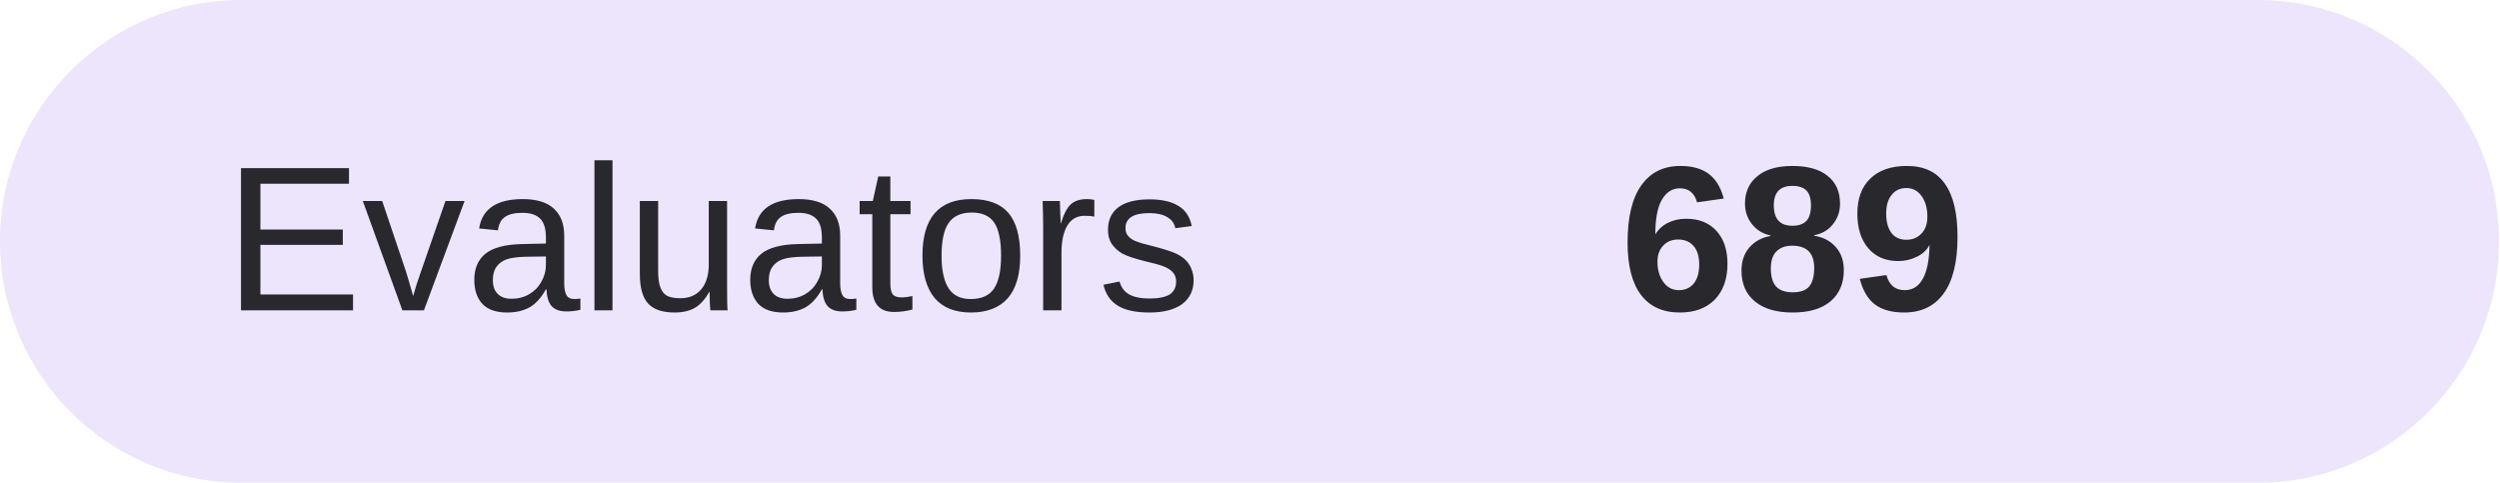
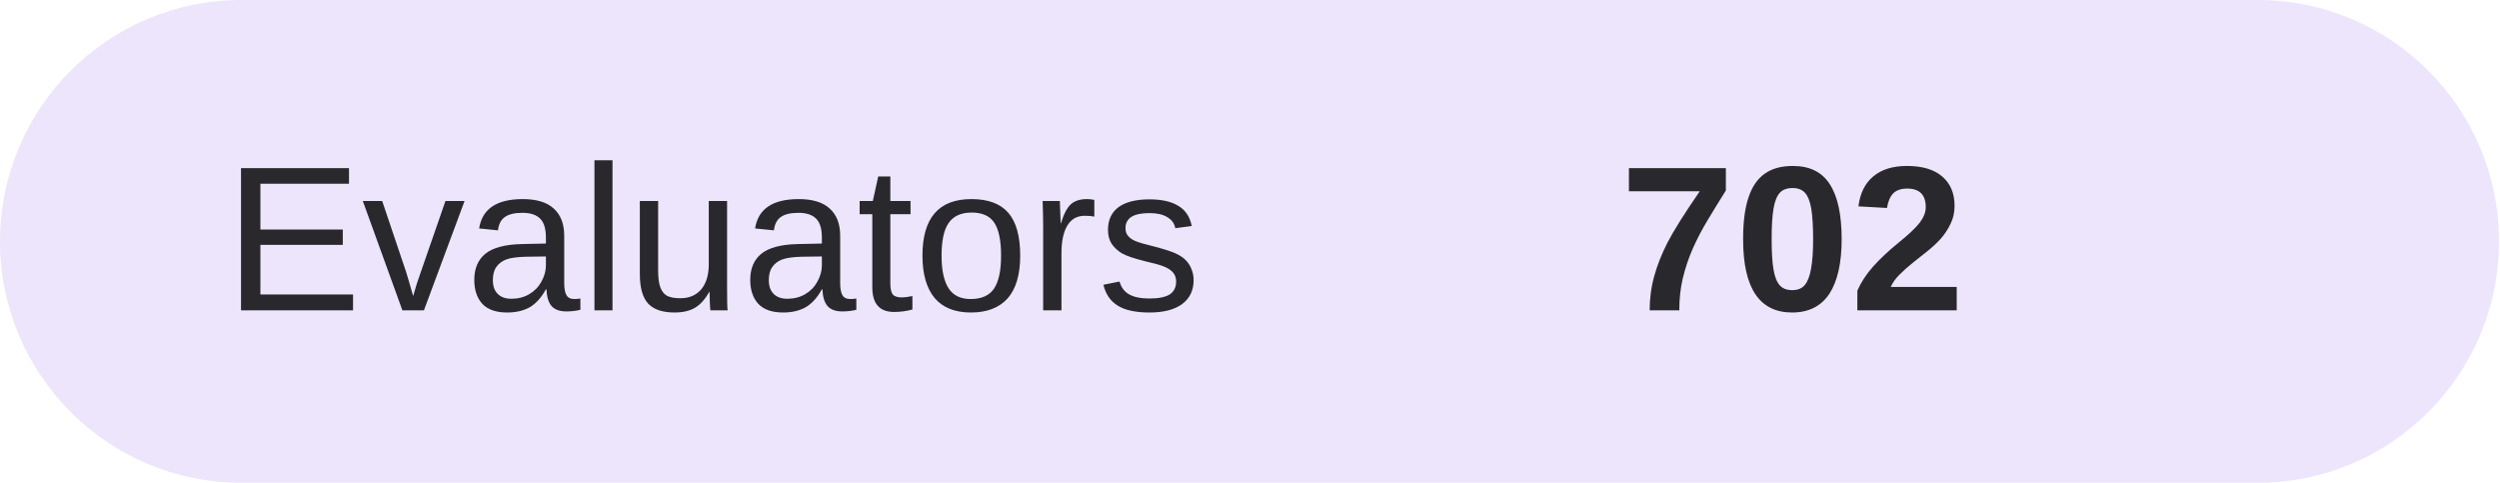
- <svg xmlns="http://www.w3.org/2000/svg" width="145" height="28" viewBox="0 0 145 28" role="img" aria-label="Evaluators: 689">
+ <svg xmlns="http://www.w3.org/2000/svg" width="145" height="28" viewBox="0 0 145 28" role="img" aria-label="Evaluators: 702">
  <rect width="145" height="28" rx="14" fill="#EDE5FB" />
  <g fill="#29292D" font-family="-apple-system, BlinkMacSystemFont, Segoe UI, Arial, sans-serif" font-size="12">
    <text x="13" y="18">Evaluators</text>
-     <text x="94" y="18" font-weight="600">689</text>
+     <text x="94" y="18" font-weight="600">702</text>
  </g>
</svg>
